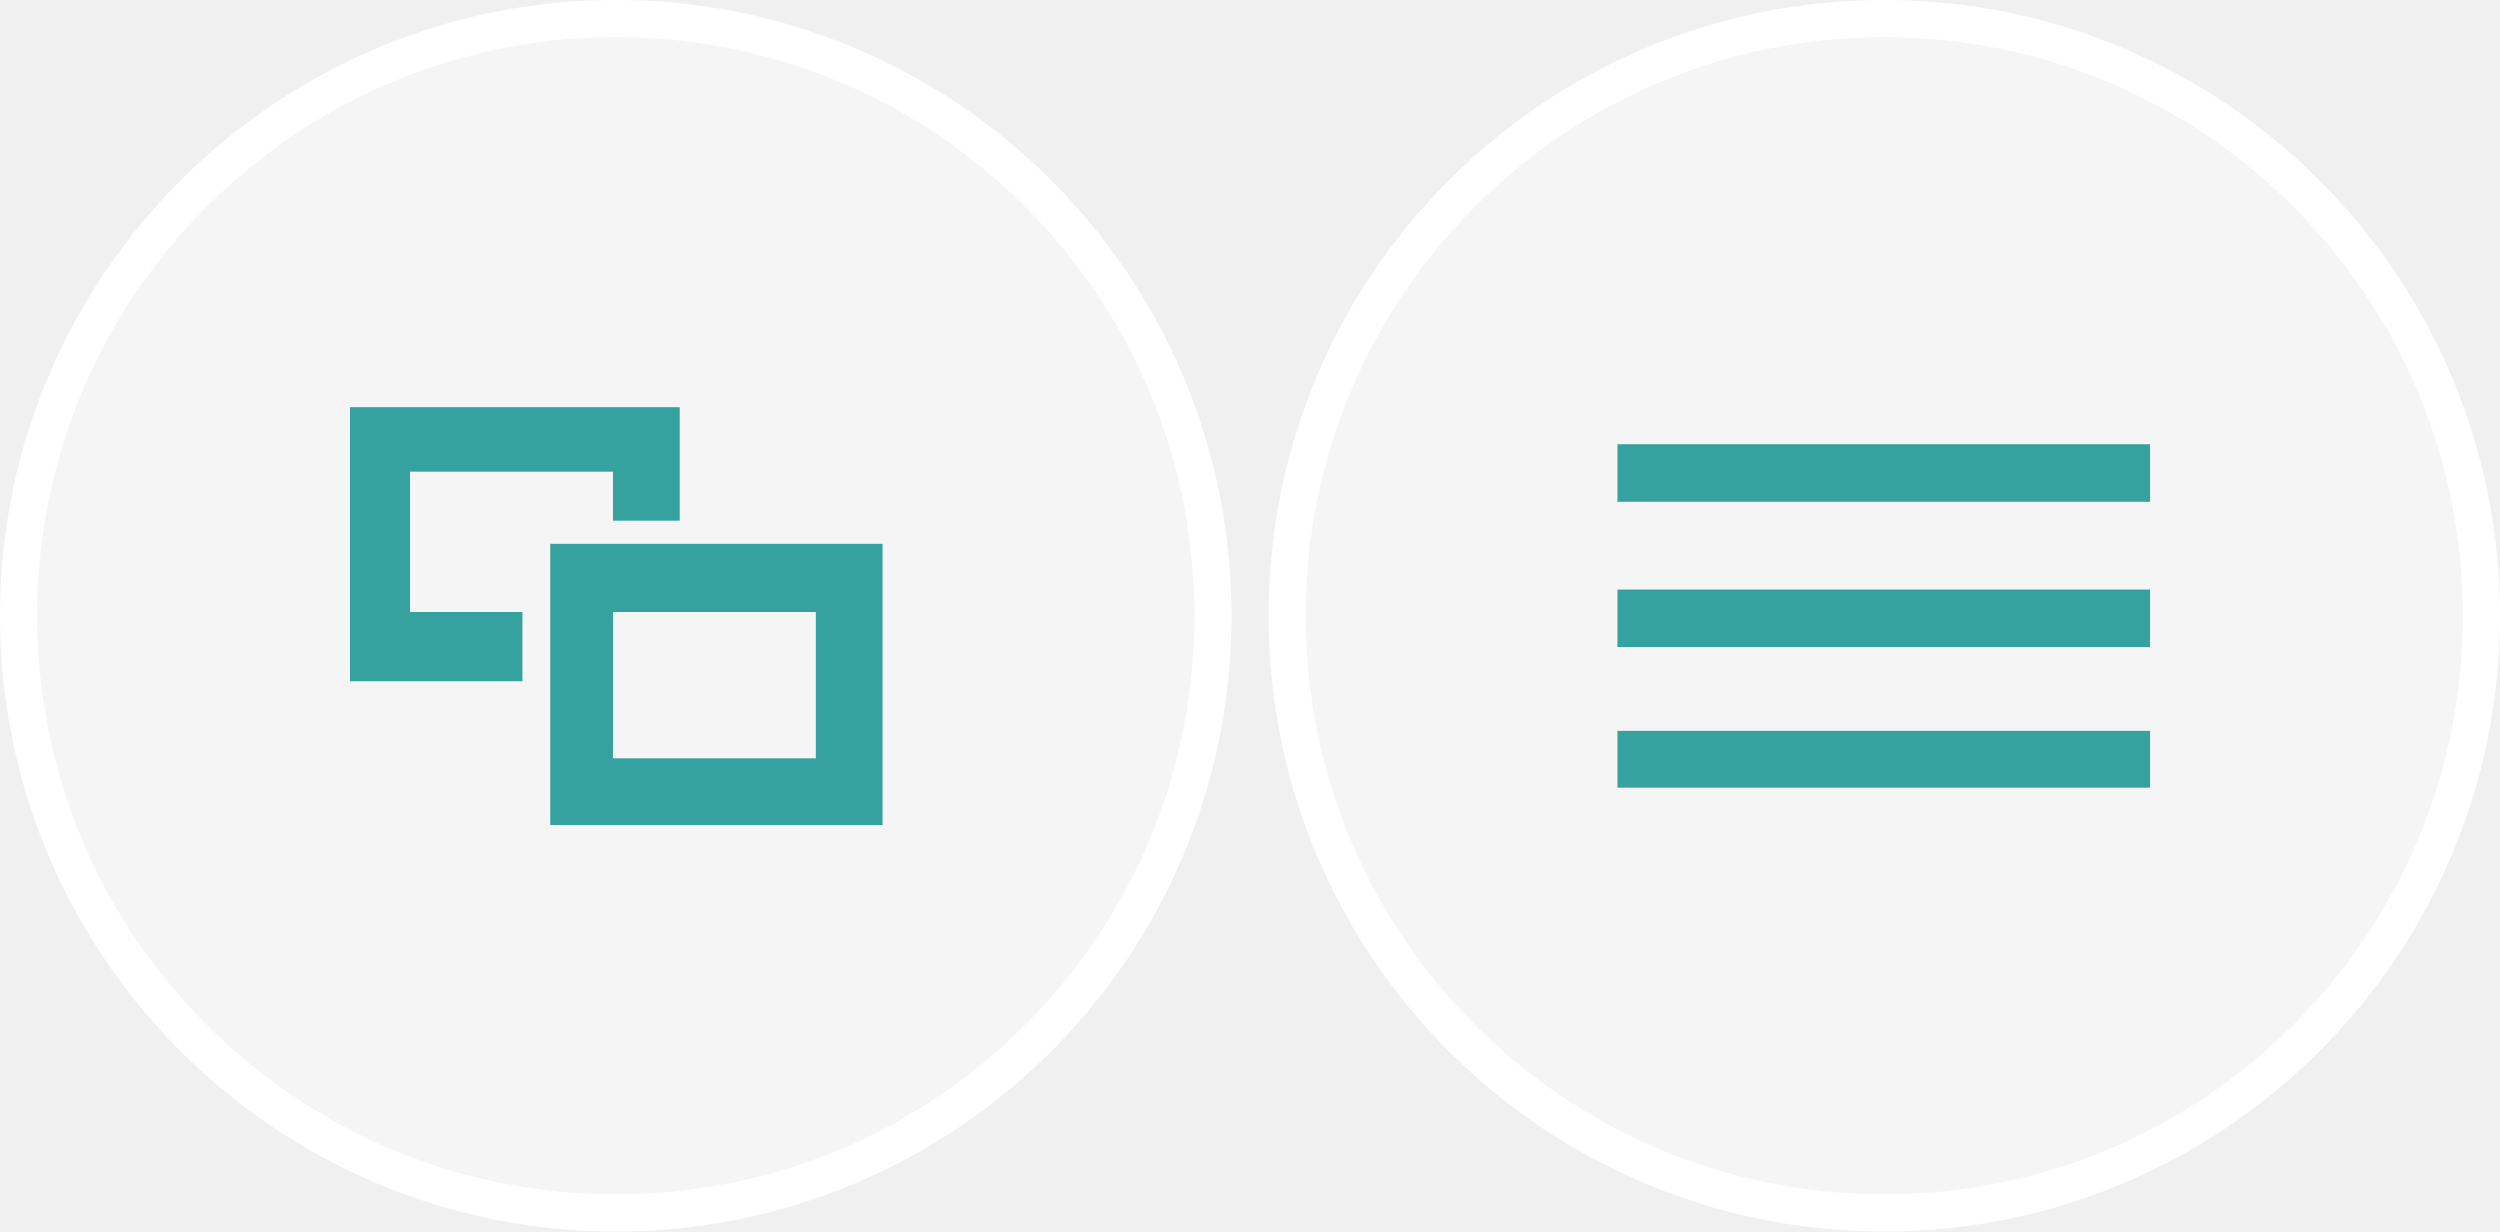
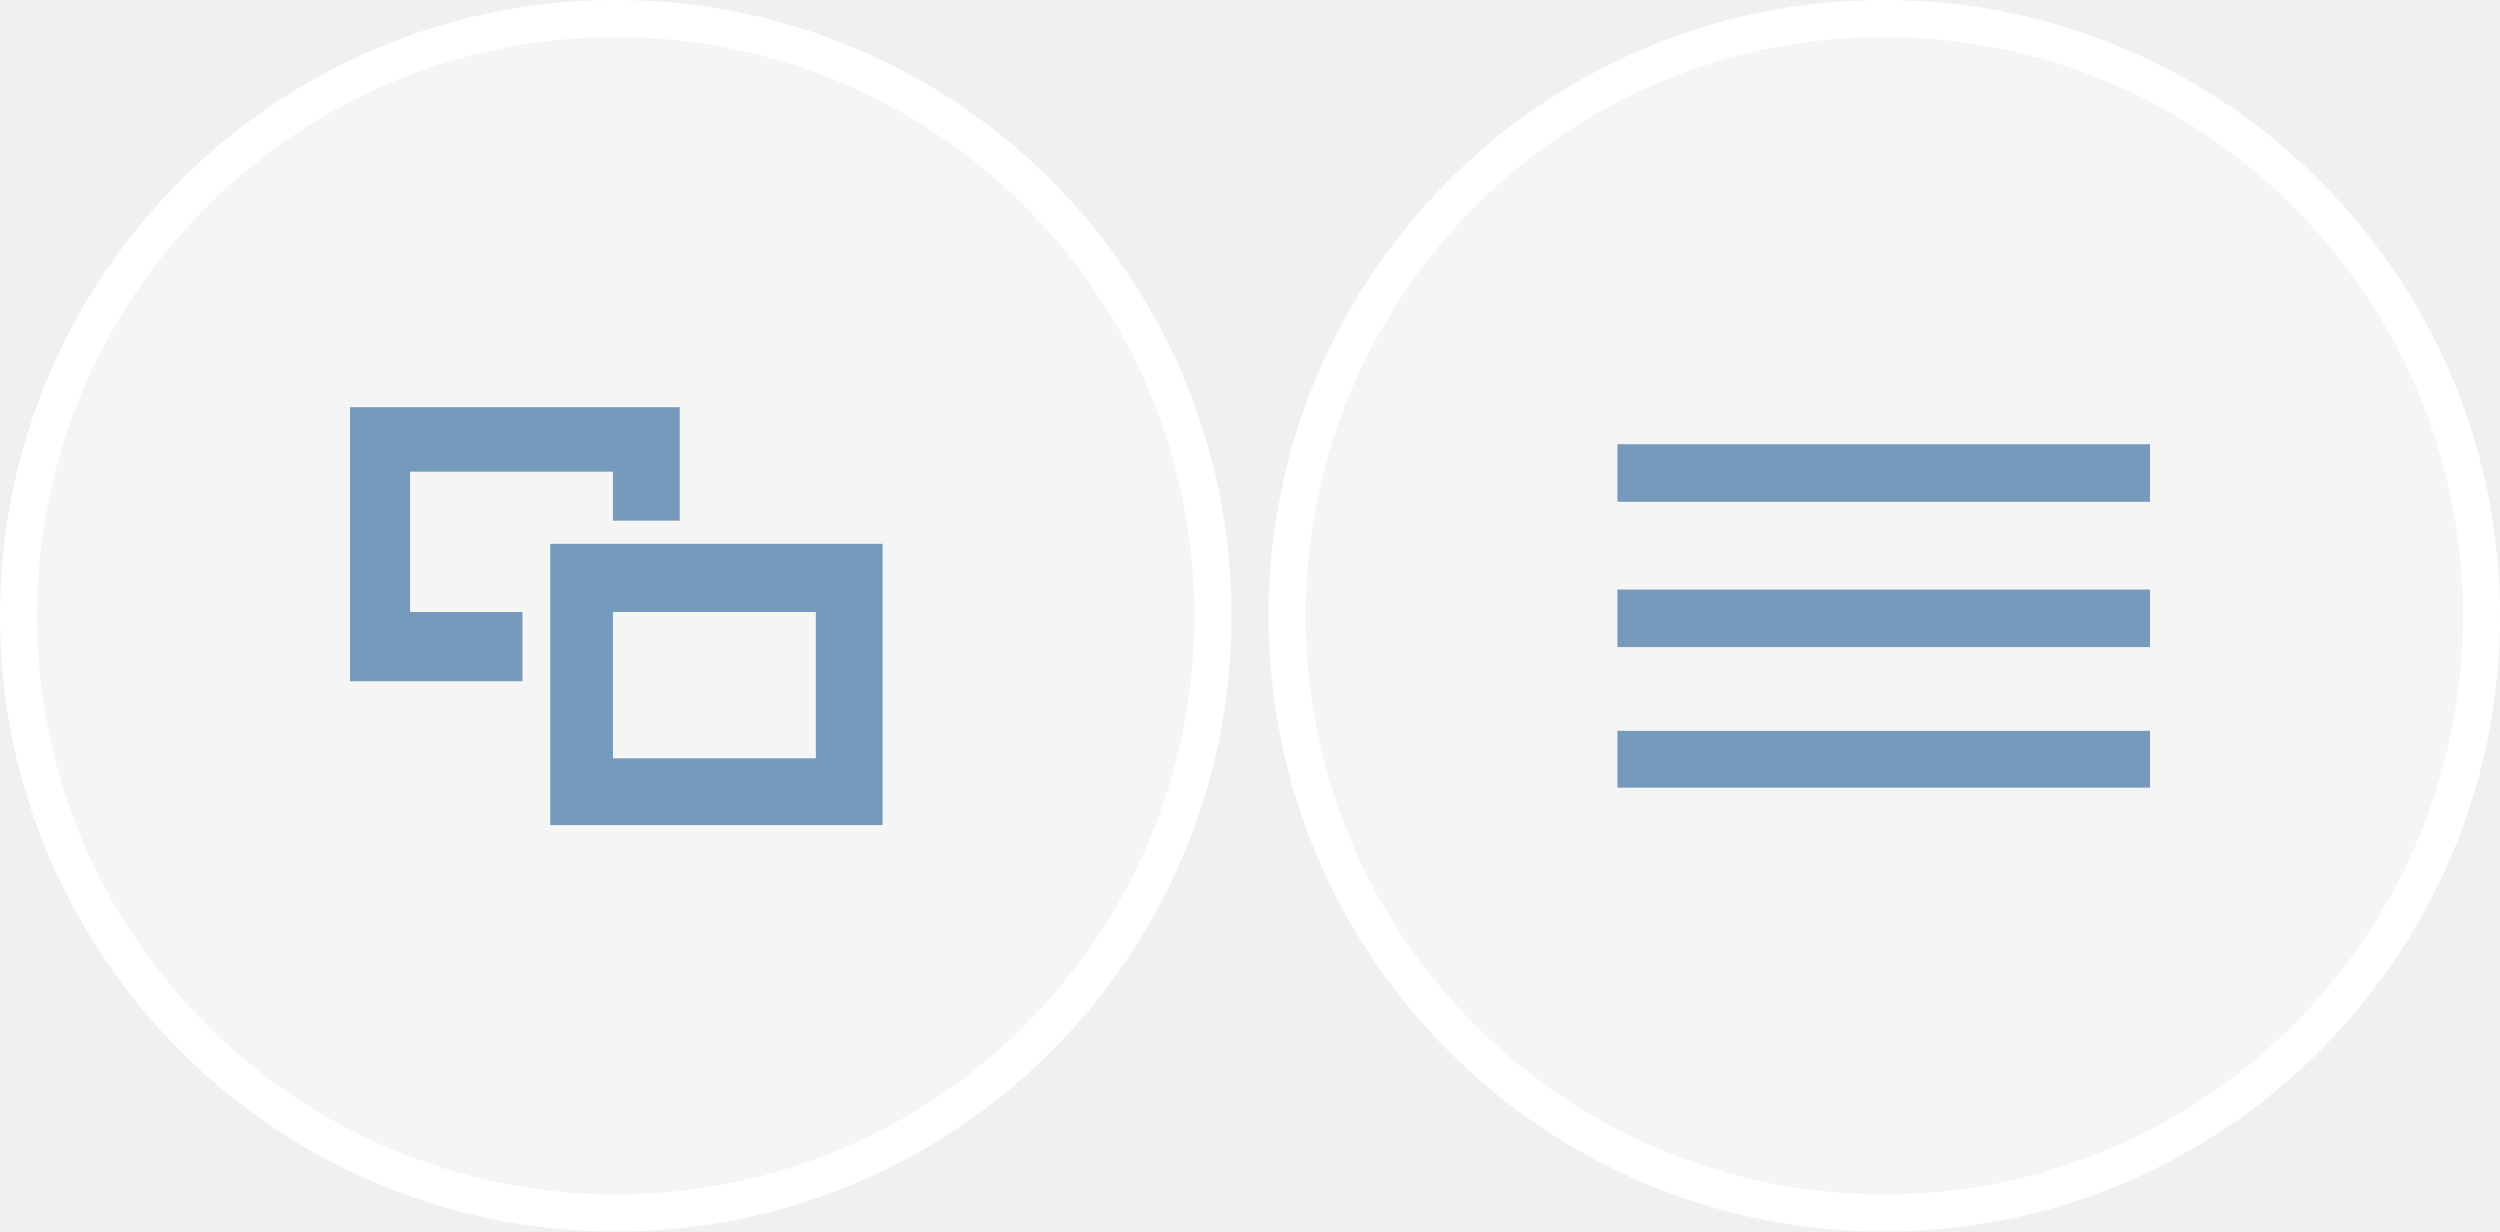
<svg xmlns="http://www.w3.org/2000/svg" version="1.1" id="Layer_1" x="0px" y="0px" width="67.409px" height="33.206px" viewBox="0 0 67.409 33.206" enable-background="new 0 0 67.409 33.206">
  <g id="Menu_Pressed">
    <path fill="#F5F5F5" stroke="#FFFFFF" stroke-miterlimit="10" d="M66.909,16.603c0,8.903-7.229,16.103-16.102,16.103   c-8.901,0-16.102-7.2-16.102-16.103c0-8.896,7.2-16.103,16.102-16.103C59.681,0.5,66.909,7.707,66.909,16.603z" id="path2" />
    <g id="g10">
-       <rect x="43.612" y="11.978" width="14.361" height="1.552" id="rect4" style="fill: rgb(53, 162, 159);" />
-       <rect x="43.612" y="15.896" width="14.361" height="1.552" id="rect6" style="fill: rgb(53, 162, 159);" />
-       <rect x="43.612" y="19.706" width="14.361" height="1.532" id="rect8" style="fill: rgb(53, 162, 159);" />
+       <rect x="43.612" y="11.978" width="14.361" height="1.552" id="rect4" style="fill: rgb(117, 154, 187);" />
+       <rect x="43.612" y="15.896" width="14.361" height="1.552" id="rect6" style="fill: rgb(117, 154, 187);" />
+       <rect x="43.612" y="19.706" width="14.361" height="1.532" id="rect8" style="fill: rgb(117, 154, 187);" />
    </g>
  </g>
  <g id="Switcher_PRessed">
    <path fill="#F5F5F5" stroke="#FFFFFF" stroke-miterlimit="10" d="M32.706,16.603c0,8.903-7.201,16.103-16.103,16.103   c-8.872,0-16.103-7.2-16.103-16.103C0.5,7.707,7.731,0.5,16.603,0.5C25.505,0.5,32.706,7.707,32.706,16.603z" id="path13" />
    <g id="g19">
-       <polygon points="14.087,16.502 11.056,16.502 11.056,12.718 16.528,12.718 16.528,14.039 18.328,14.039     18.328,10.979 9.437,10.979 9.437,18.369 14.087,18.369   " id="polygon15" style="fill: rgb(53, 162, 159);" />
-       <path d="M14.837,14.663v7.584h8.96v-7.584H14.837z M21.998,20.447h-5.47v-3.945h5.47V20.447z" id="path17" style="fill: rgb(53, 162, 159);" />
+       <polygon points="14.087,16.502 11.056,16.502 11.056,12.718 16.528,12.718 16.528,14.039 18.328,14.039     18.328,10.979 9.437,10.979 9.437,18.369 14.087,18.369   " id="polygon15" style="fill: rgb(117, 154, 187);" />
+       <path d="M14.837,14.663v7.584h8.96v-7.584H14.837z M21.998,20.447h-5.47v-3.945h5.47V20.447z" id="path17" style="fill: rgb(117, 154, 187);" />
    </g>
  </g>
  <g id="g22" />
  <g id="g24" />
  <g id="g26" />
  <g id="g28" />
  <g id="g30" />
  <g id="g32" />
  <g id="g34" />
  <g id="g36" />
  <g id="g38" />
  <g id="g40" />
  <g id="g42" />
  <g id="g44" />
  <g id="g46" />
  <g id="g48" />
  <g id="g50" />
</svg>
